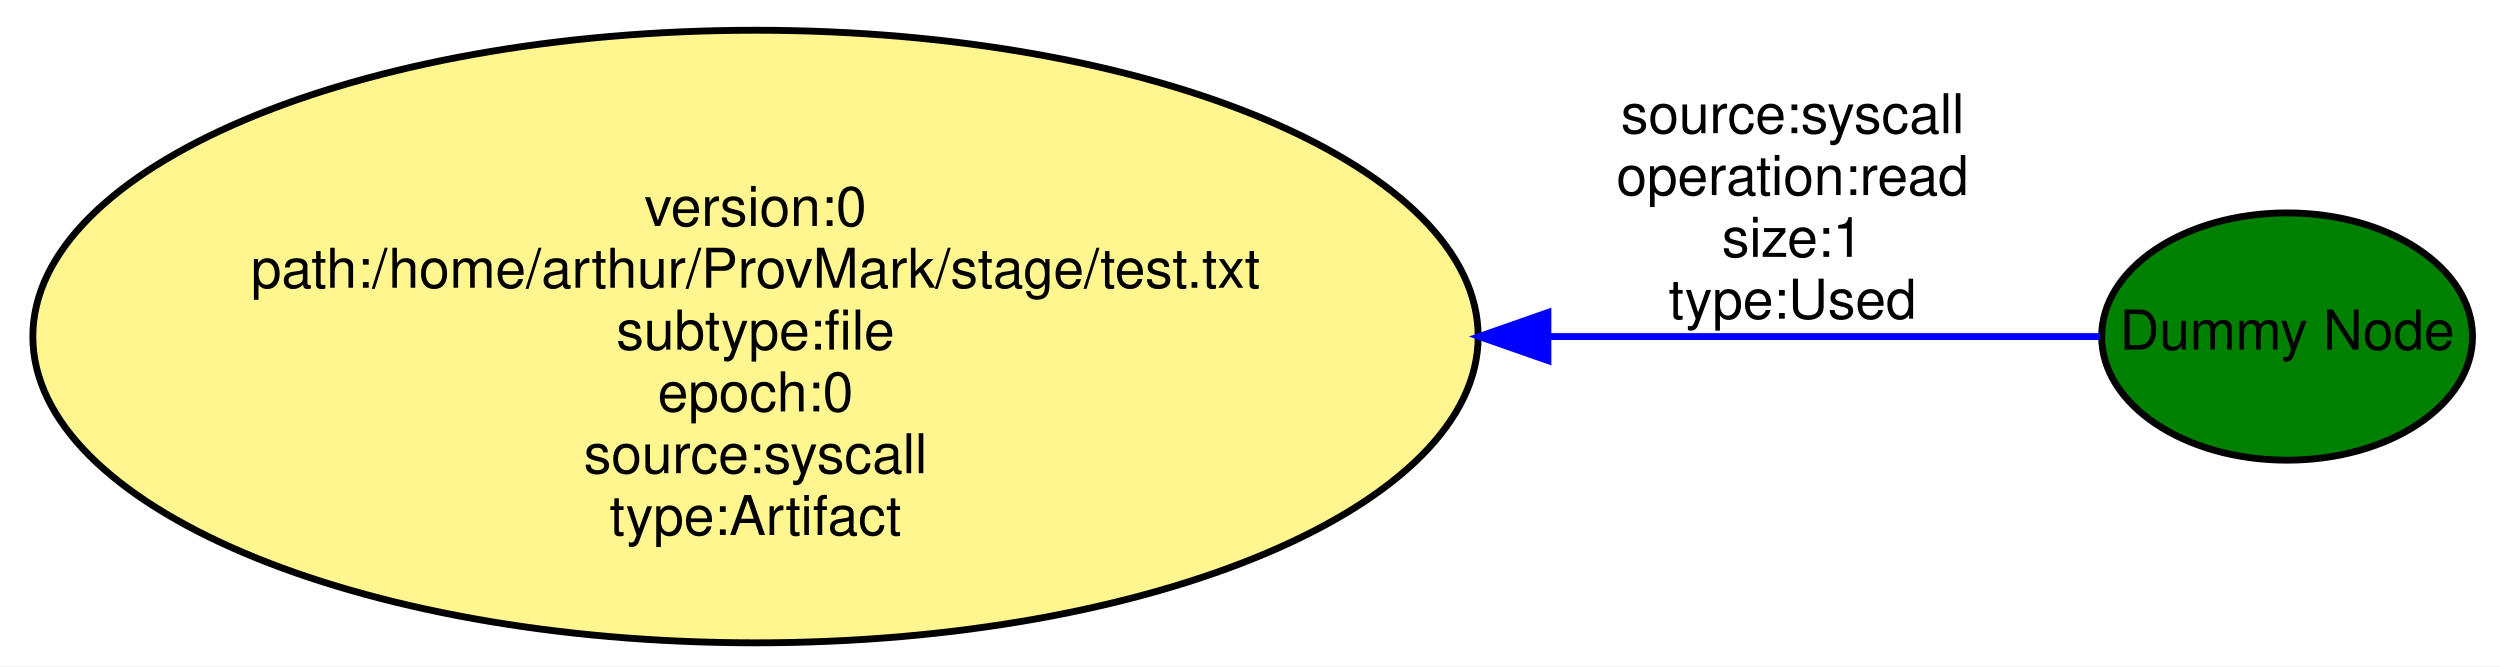
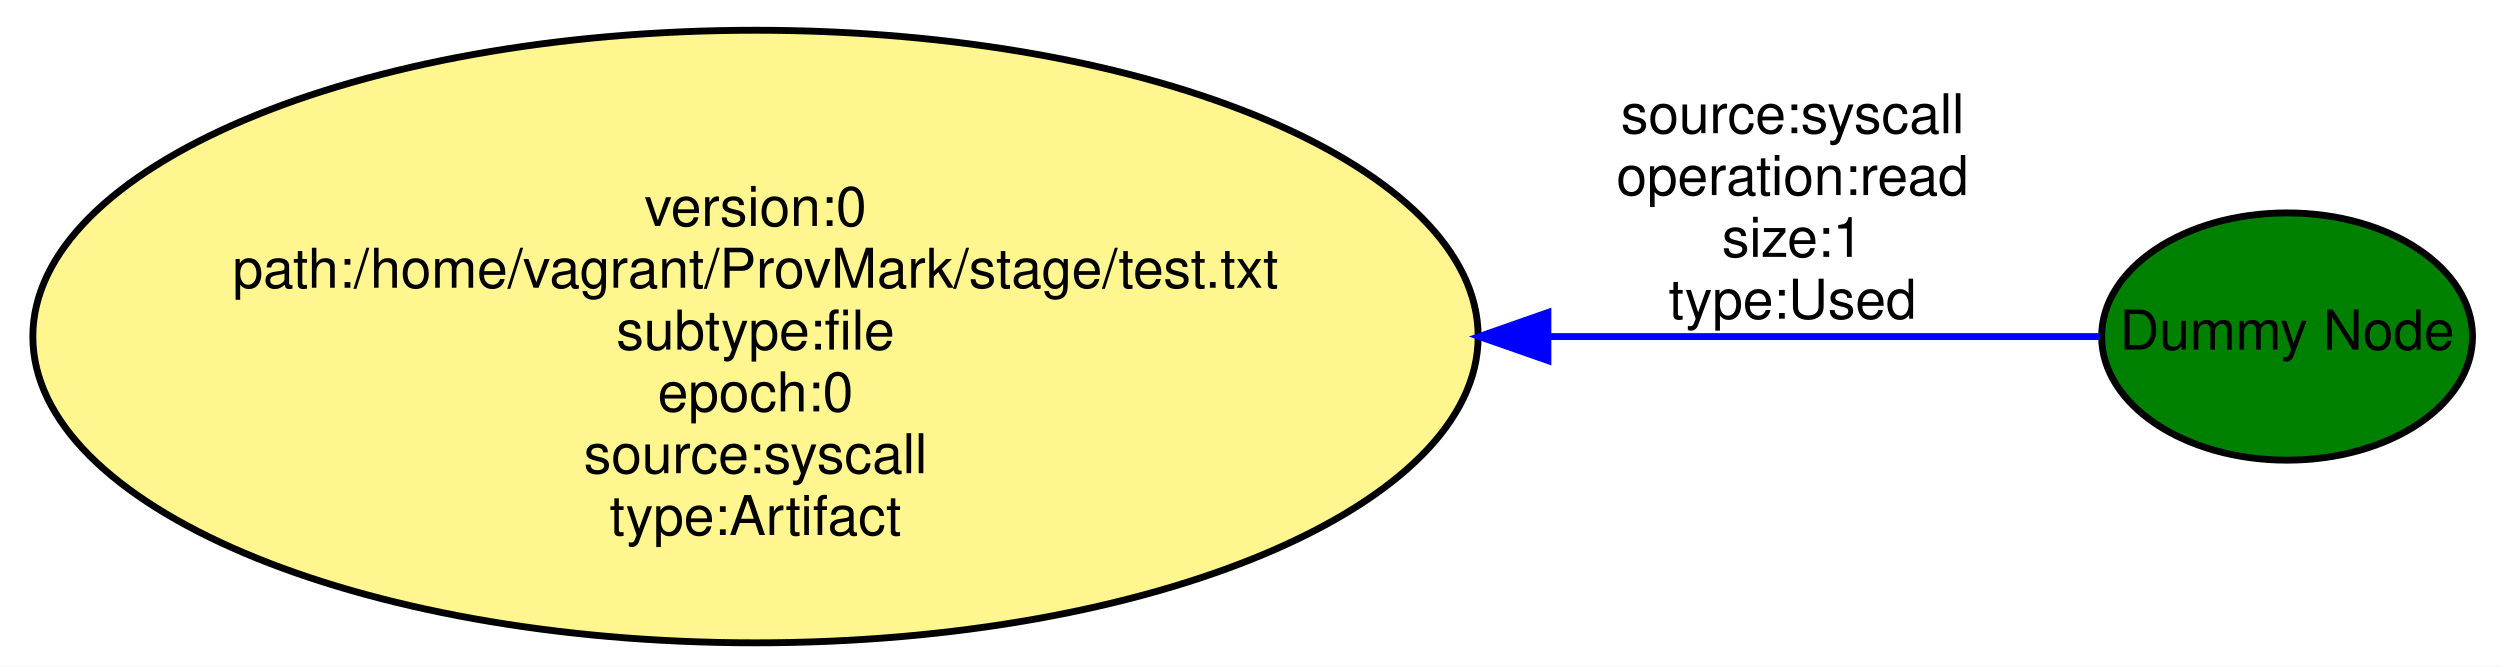
<svg xmlns="http://www.w3.org/2000/svg" width="364pt" height="97pt" viewBox="0.00 0.00 364.00 97.00">
  <g id="graph0" class="graph" transform="scale(1 1) rotate(0) translate(4 93)">
    <polygon fill="white" stroke="none" points="-4,4 -4,-93 360,-93 360,4 -4,4" />
    <g id="node1" class="node">
      <ellipse fill="#fff68f" stroke="black" cx="106" cy="-44" rx="105.218" ry="44.596" />
      <text text-anchor="middle" x="106" y="-60.1" font-family="Helvetica,sans-Serif" font-size="8.00">version:0</text>
-       <text text-anchor="middle" x="106" y="-51.1" font-family="Helvetica,sans-Serif" font-size="8.00">path:/home/arthur/ProvMark/stage/test.txt</text>
+       <text text-anchor="middle" x="106" y="-51.1" font-family="Helvetica,sans-Serif" font-size="8.00">path:/home/vagrant/ProvMark/stage/test.txt</text>
      <text text-anchor="middle" x="106" y="-42.1" font-family="Helvetica,sans-Serif" font-size="8.00">subtype:file</text>
      <text text-anchor="middle" x="106" y="-33.1" font-family="Helvetica,sans-Serif" font-size="8.00">epoch:0</text>
      <text text-anchor="middle" x="106" y="-24.1" font-family="Helvetica,sans-Serif" font-size="8.00">source:syscall</text>
      <text text-anchor="middle" x="106" y="-15.1" font-family="Helvetica,sans-Serif" font-size="8.00">type:Artifact</text>
    </g>
    <g id="node2" class="node">
      <ellipse fill="green" stroke="black" cx="329" cy="-44" rx="27" ry="18" />
      <text text-anchor="middle" x="329" y="-42.1" font-family="Helvetica,sans-Serif" font-size="8.00">Dummy Node</text>
    </g>
    <g id="edge1" class="edge">
      <path fill="none" stroke="blue" d="M301.781,-44C281.441,-44 251.722,-44 221.596,-44" />
      <polygon fill="blue" stroke="blue" points="221.377,-40.5 211.377,-44 221.377,-47.5 221.377,-40.5" />
      <text text-anchor="middle" x="257" y="-73.6" font-family="Helvetica,sans-Serif" font-size="8.00">source:syscall</text>
      <text text-anchor="middle" x="257" y="-64.6" font-family="Helvetica,sans-Serif" font-size="8.00">operation:read</text>
      <text text-anchor="middle" x="257" y="-55.6" font-family="Helvetica,sans-Serif" font-size="8.00">size:1</text>
      <text text-anchor="middle" x="257" y="-46.6" font-family="Helvetica,sans-Serif" font-size="8.00">type:Used</text>
    </g>
  </g>
</svg>
